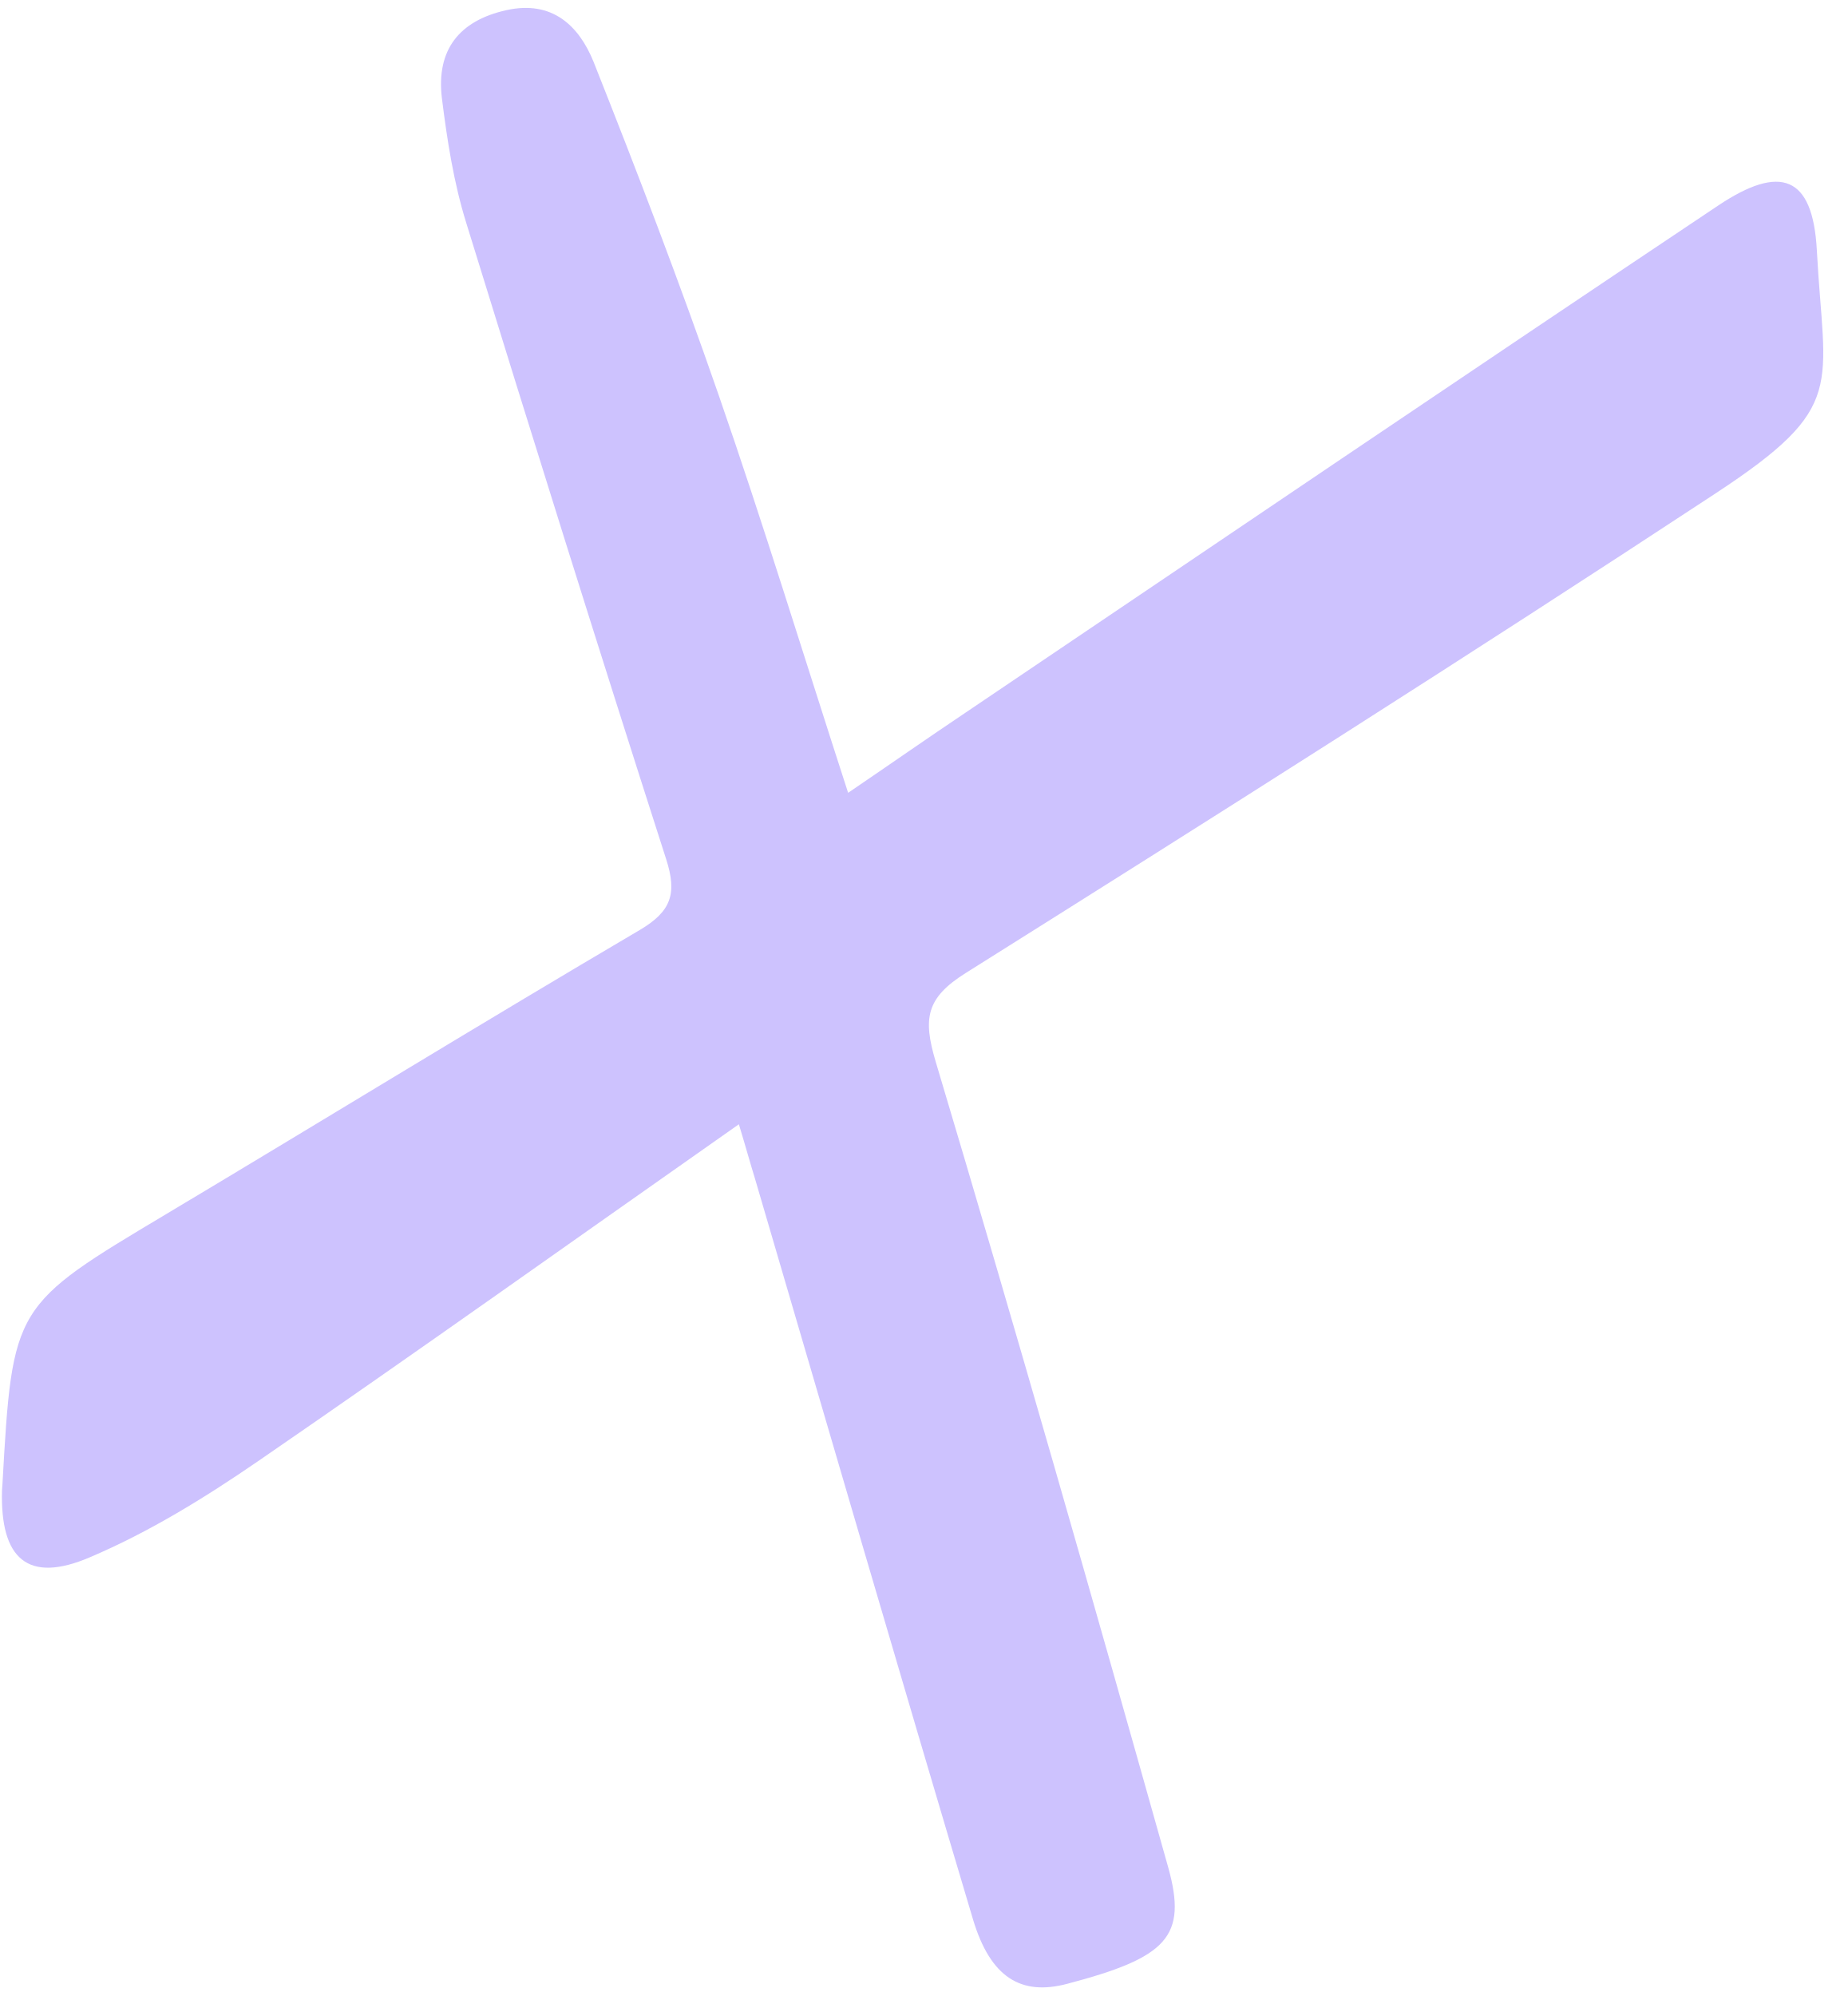
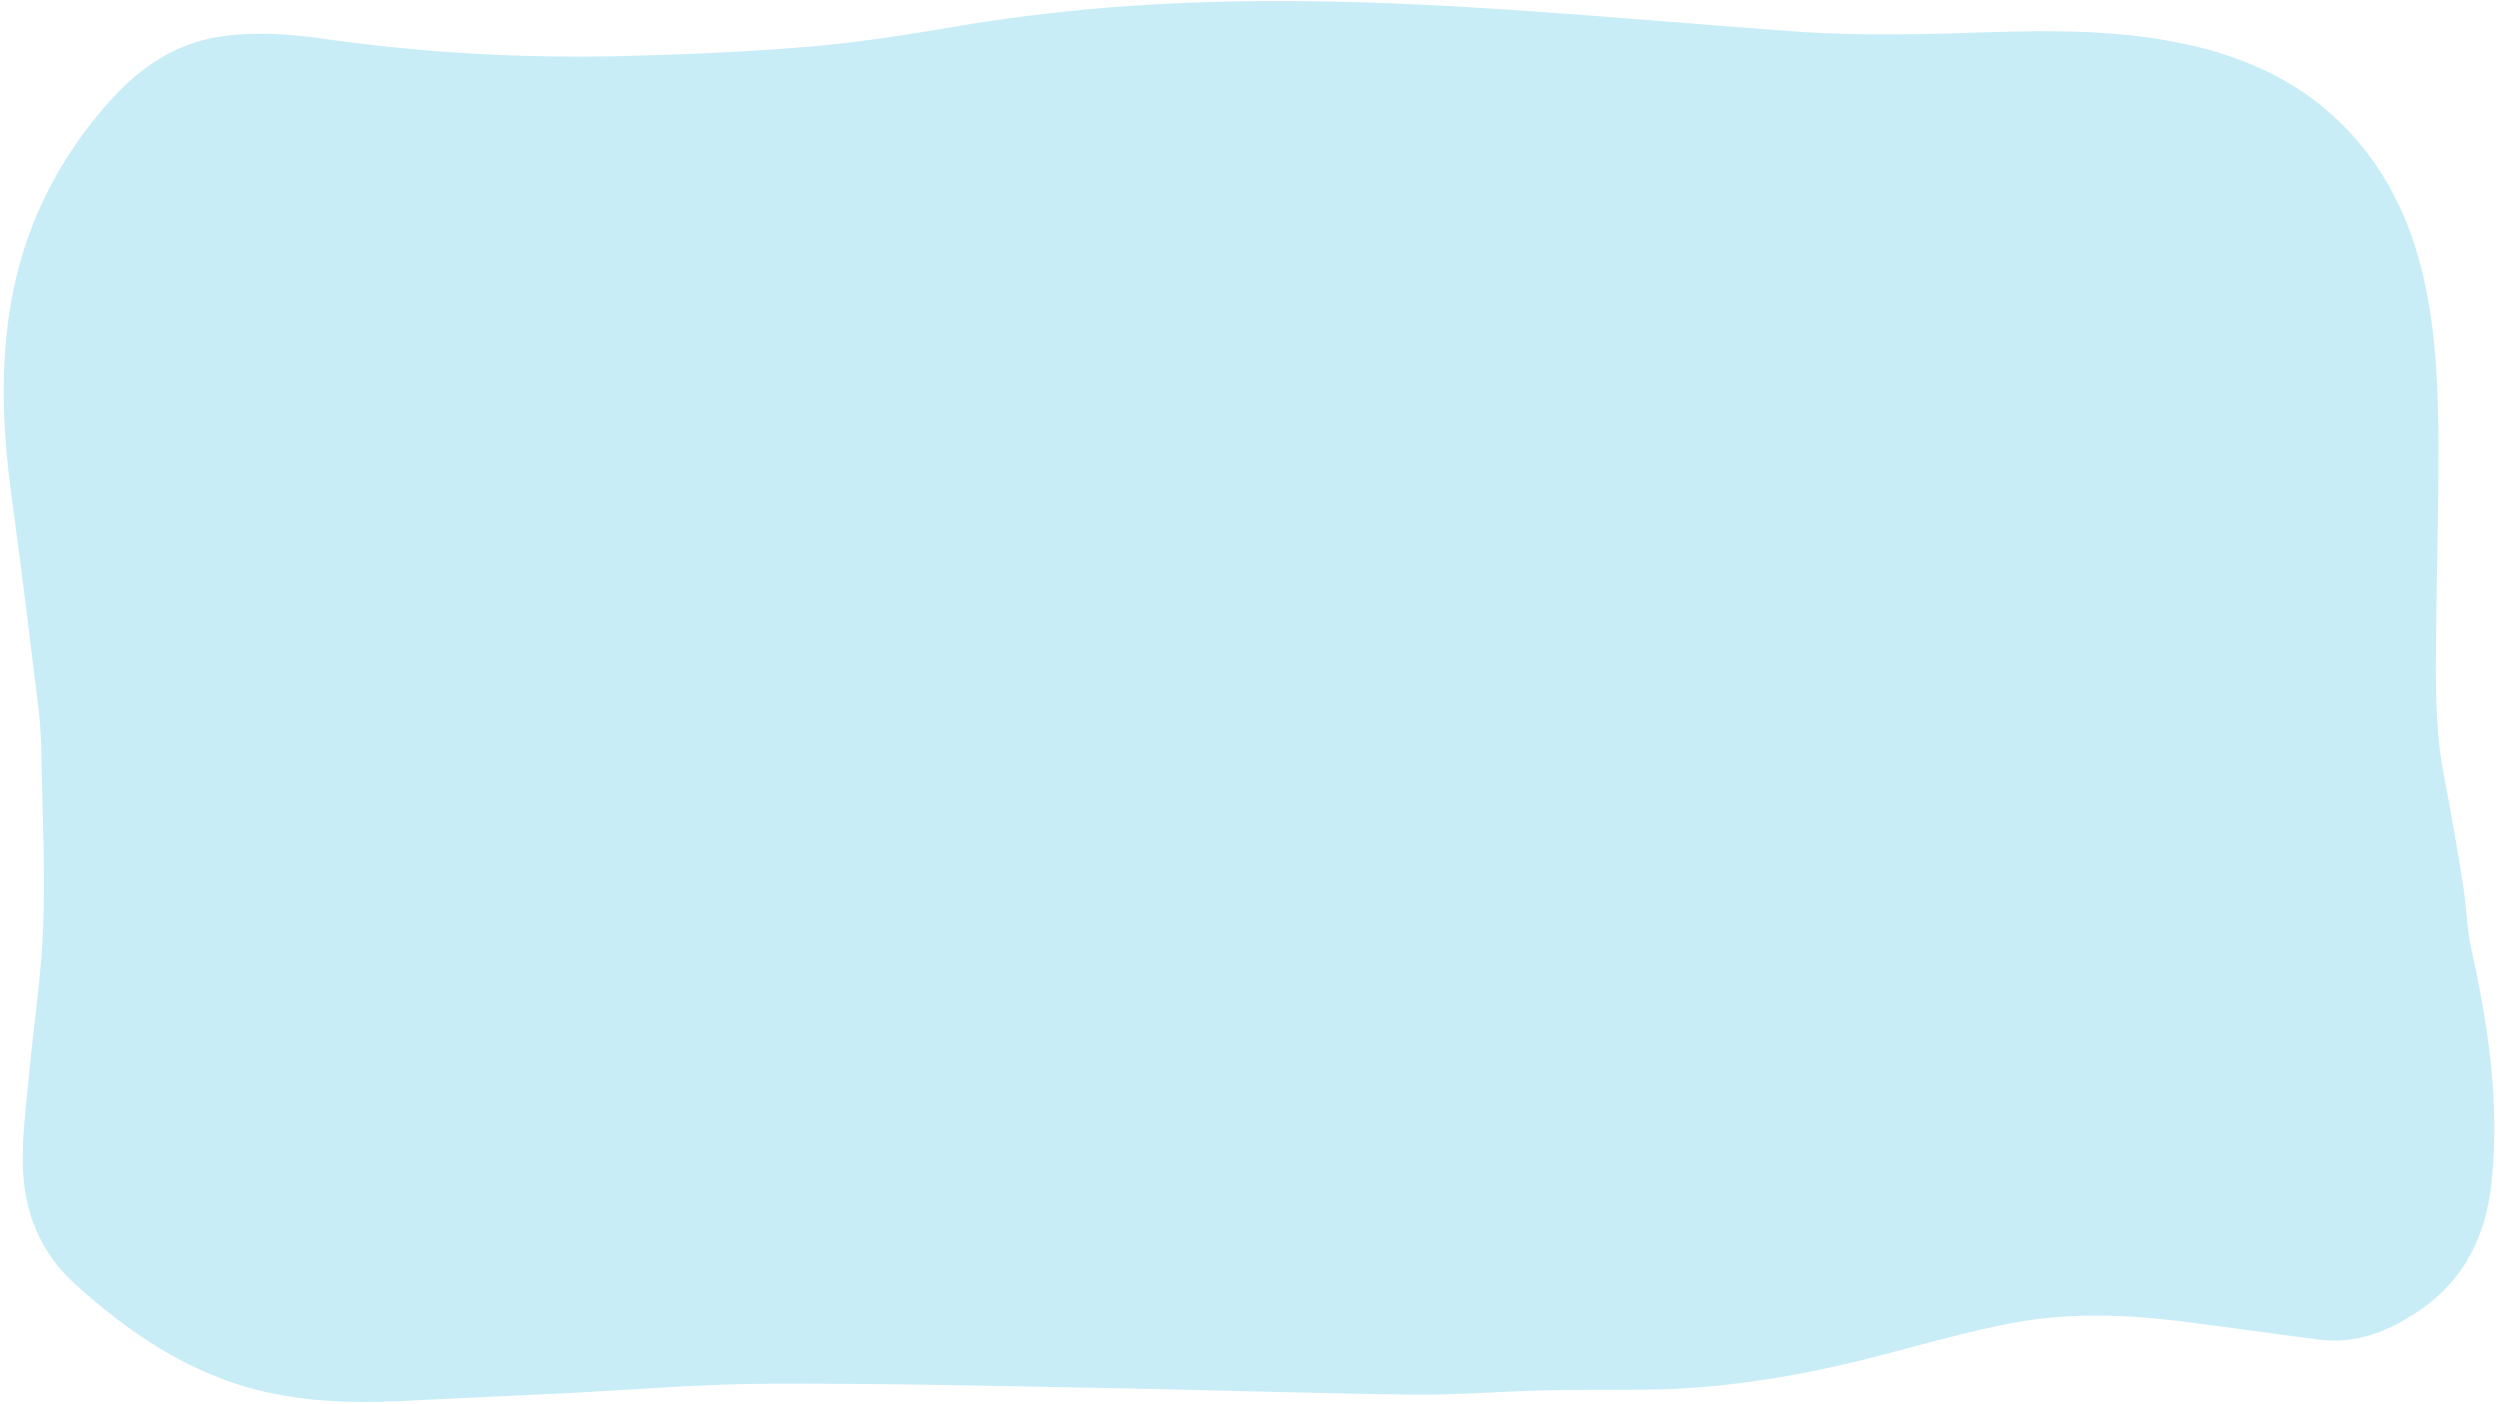
- <svg xmlns="http://www.w3.org/2000/svg" contentScriptType="text/ecmascript" fill="#000000" width="456.7" zoomAndPan="magnify" contentStyleType="text/css" viewBox="-0.5 -1.9 456.7 493.2" height="493.2" preserveAspectRatio="xMidYMid meet" version="1">
+ <svg xmlns="http://www.w3.org/2000/svg" contentScriptType="text/ecmascript" fill="#000000" width="1925.2" zoomAndPan="magnify" contentStyleType="text/css" viewBox="-2.5 -0.6 1925.2 1080.6" height="1080.6" preserveAspectRatio="xMidYMid meet" version="1">
  <g id="change1_1">
-     <path fill="#cdc2fe" d="M182.1,275.9c-40.9,28.7-79.6,56.3-118.9,83.3c-13.1,9-26.9,17.5-41.5,23.7C6.3,389.5-0.5,383.2,0,366.3 c0-0.5,0.1-0.9,0.1-1.4c2.5-44.3,2.6-44.2,40.8-67c39-23.3,77.6-47,116.7-70c7.8-4.6,9.3-9,6.5-17.6 c-16.8-52.3-33.2-104.7-49.4-157.2c-3.1-10-4.7-20.4-6-30.8c-1.4-11.8,4.2-19.1,16-21.7c11.3-2.5,17.9,3.9,21.5,12.8 c10.8,27.2,21.3,54.6,30.9,82.3c11.1,32,21,64.4,32,98.3c10.3-7,19.6-13.5,29-19.8C300.2,132.3,362,90.4,424.1,48.9 c15.4-10.3,23.4-7.4,24.4,11c1.8,34.1,7.7,38.6-25,60.1c-61.3,40.3-123.2,79.5-185.3,118.5c-9.9,6.2-10.6,11.3-7.5,21.8 c19.8,66.2,38.8,132.7,57.5,199.2c4.8,17.2-0.3,22.3-25,28.8c-11.4,3-18.9-1.6-23.2-15.8c-18.2-61-36-122.1-53.9-183.1 C184.9,285.5,183.8,281.5,182.1,275.9z" />
+     <path fill="#c9edf7" d="M971.281,0.201c134.912-0.763,267.352,13.232,408.565,23.432 c50.517,3.649,101.477,2.129,152.173,0.486c90.805-2.942,197.672,0.444,268.268,70.208 c76.863,75.958,75.755,183.572,74.805,287.021c-0.314,34.13-1.183,68.254-1.553,102.384 c-0.415,38.308-1.202,76.605,6.259,114.493c5.471,27.782,10.149,55.756,14.628,83.747 c2.543,15.892,2.688,32.317,6.136,47.936c13.098,59.343,22.154,118.798,15.622,180.218 c-4.52,42.498-21.831,75.488-55.585,98.493c-23.596,16.082-48.713,26.037-77.13,22.426 c-35.913-4.564-71.747-9.856-107.674-14.277c-43.359-5.335-86.918-6.579-129.958,1.713 c-32.937,6.346-65.424,15.519-97.963,24.083c-59.859,15.755-120.356,26.269-182.118,26.99 c-26.446,0.309-52.904-0.091-79.341,0.54c-33.979,0.811-67.958,3.693-101.912,3.28 c-78.411-0.954-156.802-3.665-235.211-5.088c-86.92-1.579-173.855-3.711-260.774-3.293 c-53.125,0.256-106.23,4.906-159.347,7.494c-41.951,2.044-83.908,3.934-125.861,5.927 c-33.832,1.608-67.489,0.448-100.778-6.985c-56.792-12.682-104.35-44.229-147.891-83.774 c-26.267-23.856-38.891-55.444-39.614-91.54c-0.471-23.527,2.823-47.183,5.009-70.719 c3.49-37.578,9.367-75.025,10.729-112.673c1.562-43.174-0.588-86.509-1.371-129.769 c-0.222-12.233-0.634-24.543-2.109-36.656c-6.611-54.266-13.216-108.54-20.641-162.682 c-6.467-47.155-9.126-93.945-2.21-141.567c9.422-64.885,36.731-119.468,78.534-165.882 c22.955-25.487,50.836-43.823,84.511-48.701c26.393-3.823,52.935-1.963,79.172,1.768 c76.723,10.911,153.774,15.218,231.066,13.314c47.31-1.166,94.663-3.212,141.833-7.128 c36.708-3.047,73.305-8.653,109.691-14.927C812.28,6.166,892.205,0.648,971.281,0.201z" />
  </g>
</svg>
